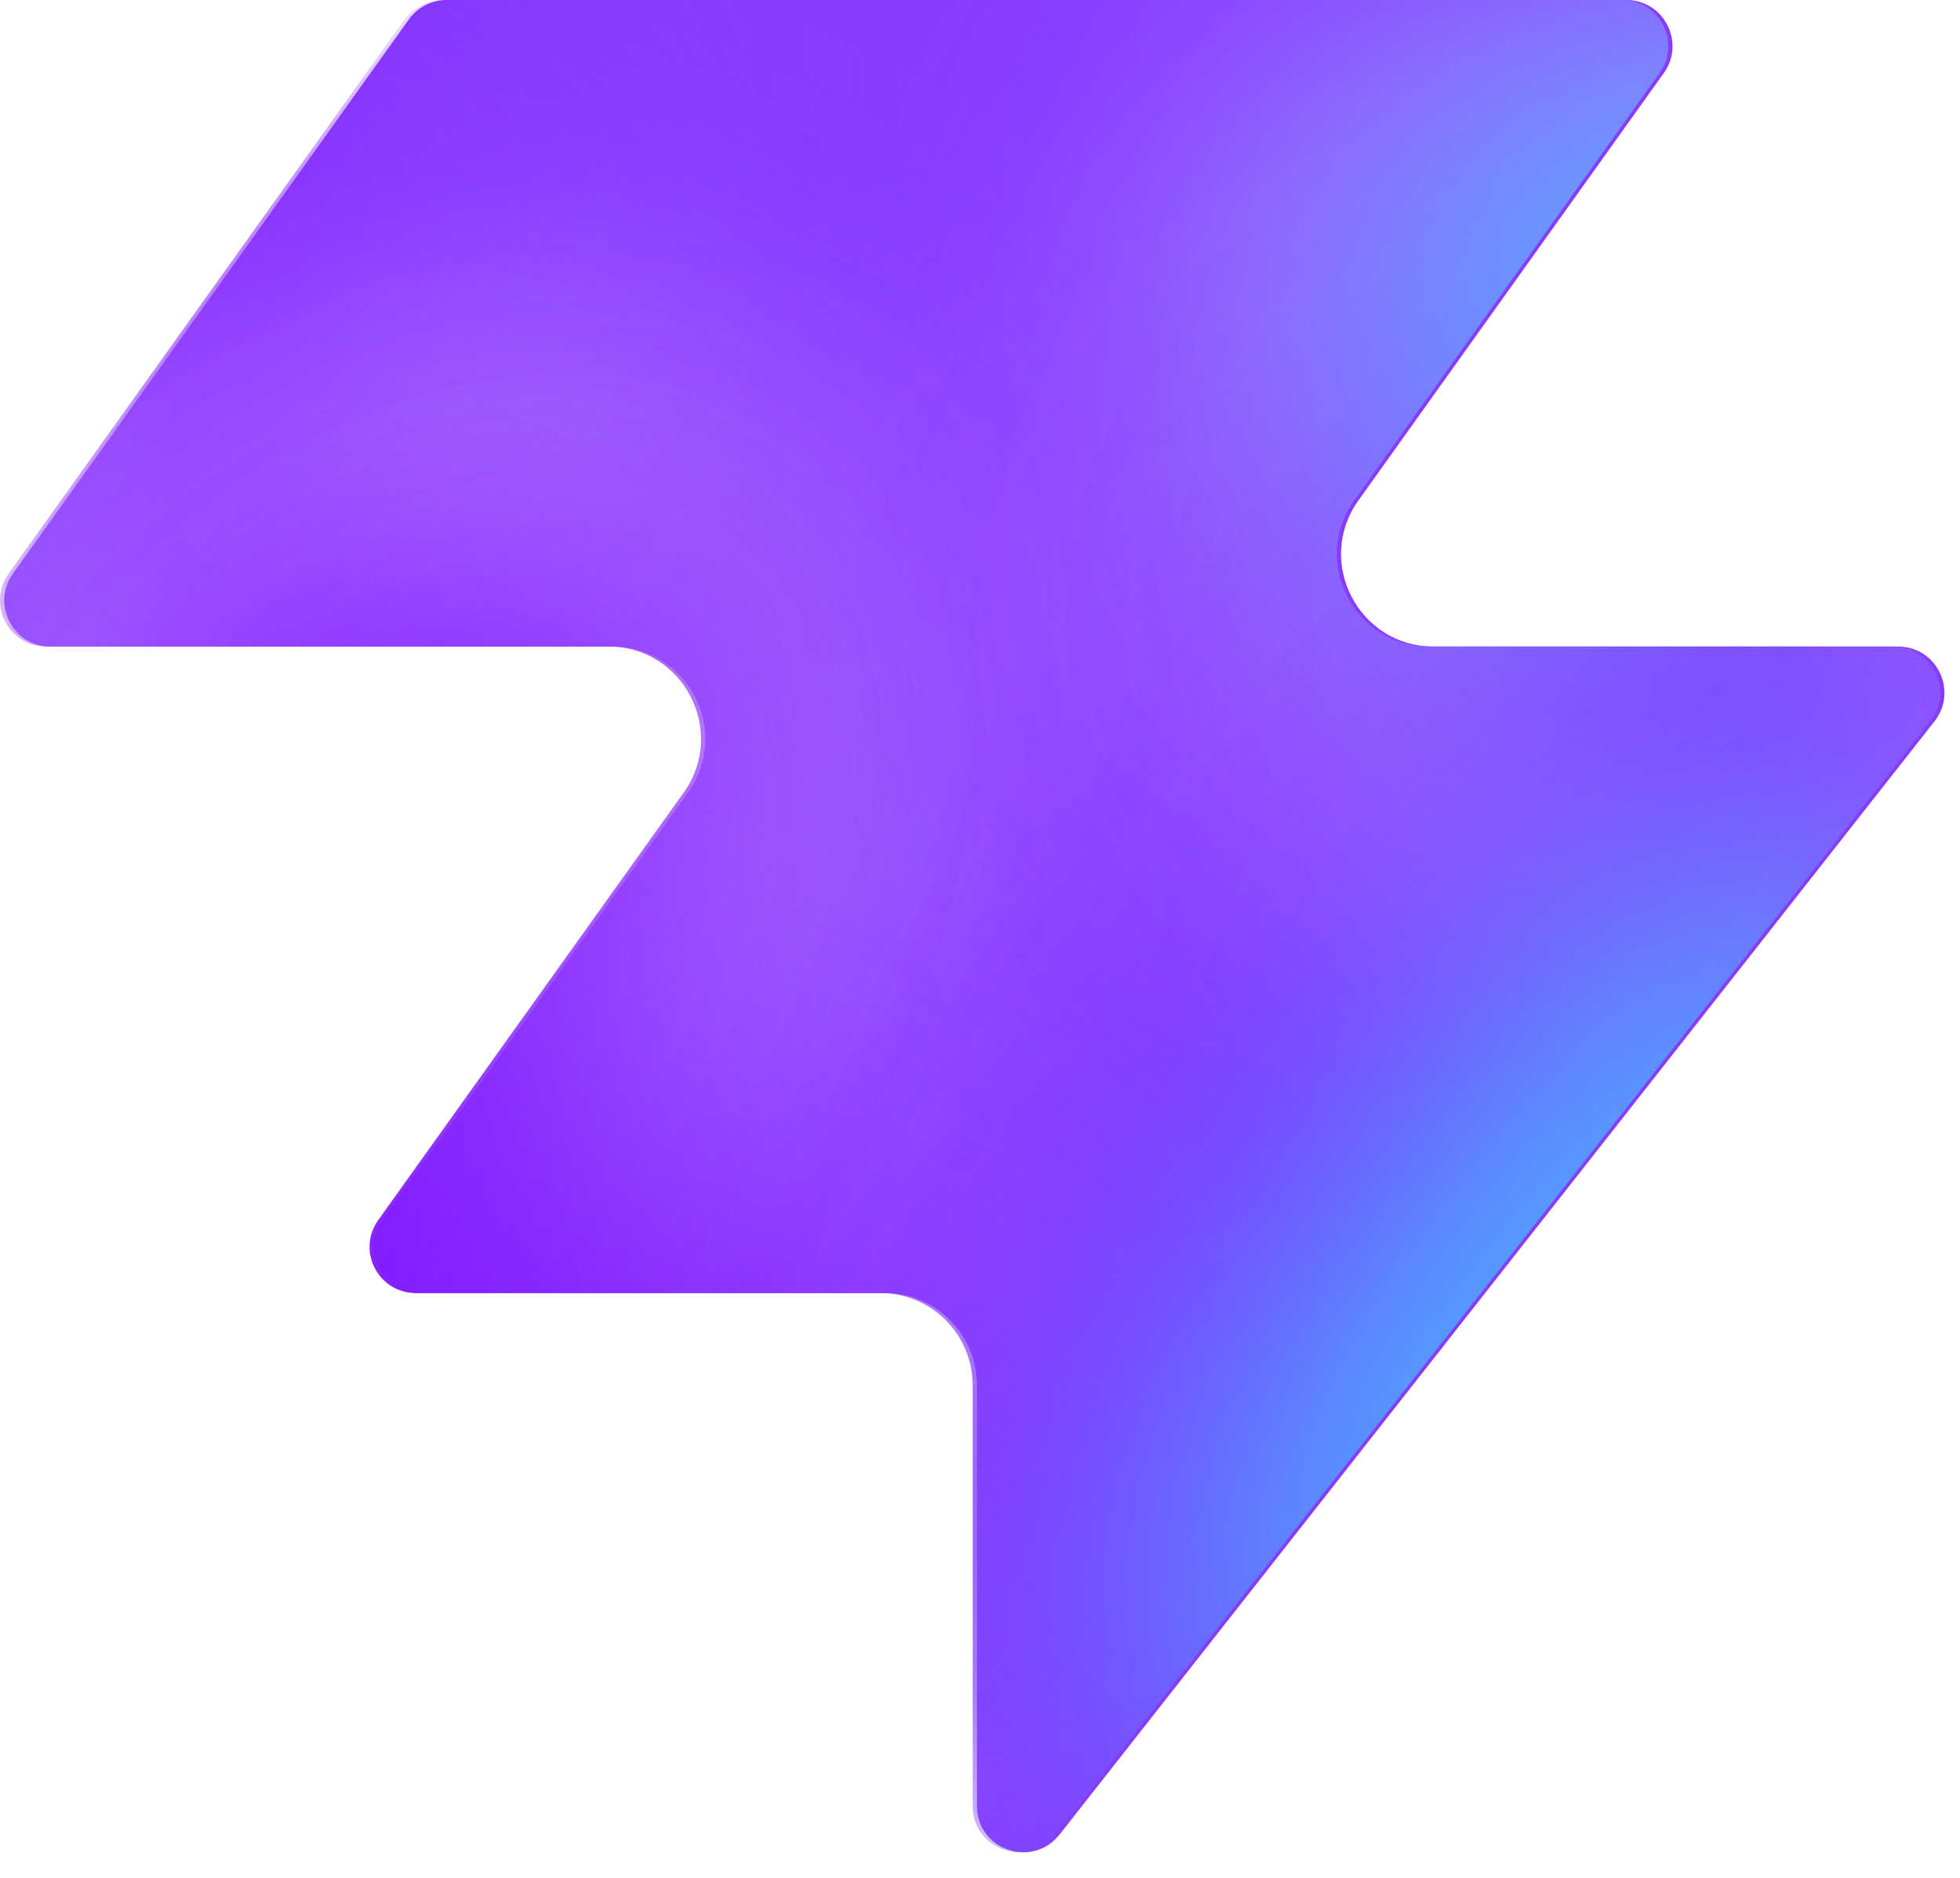
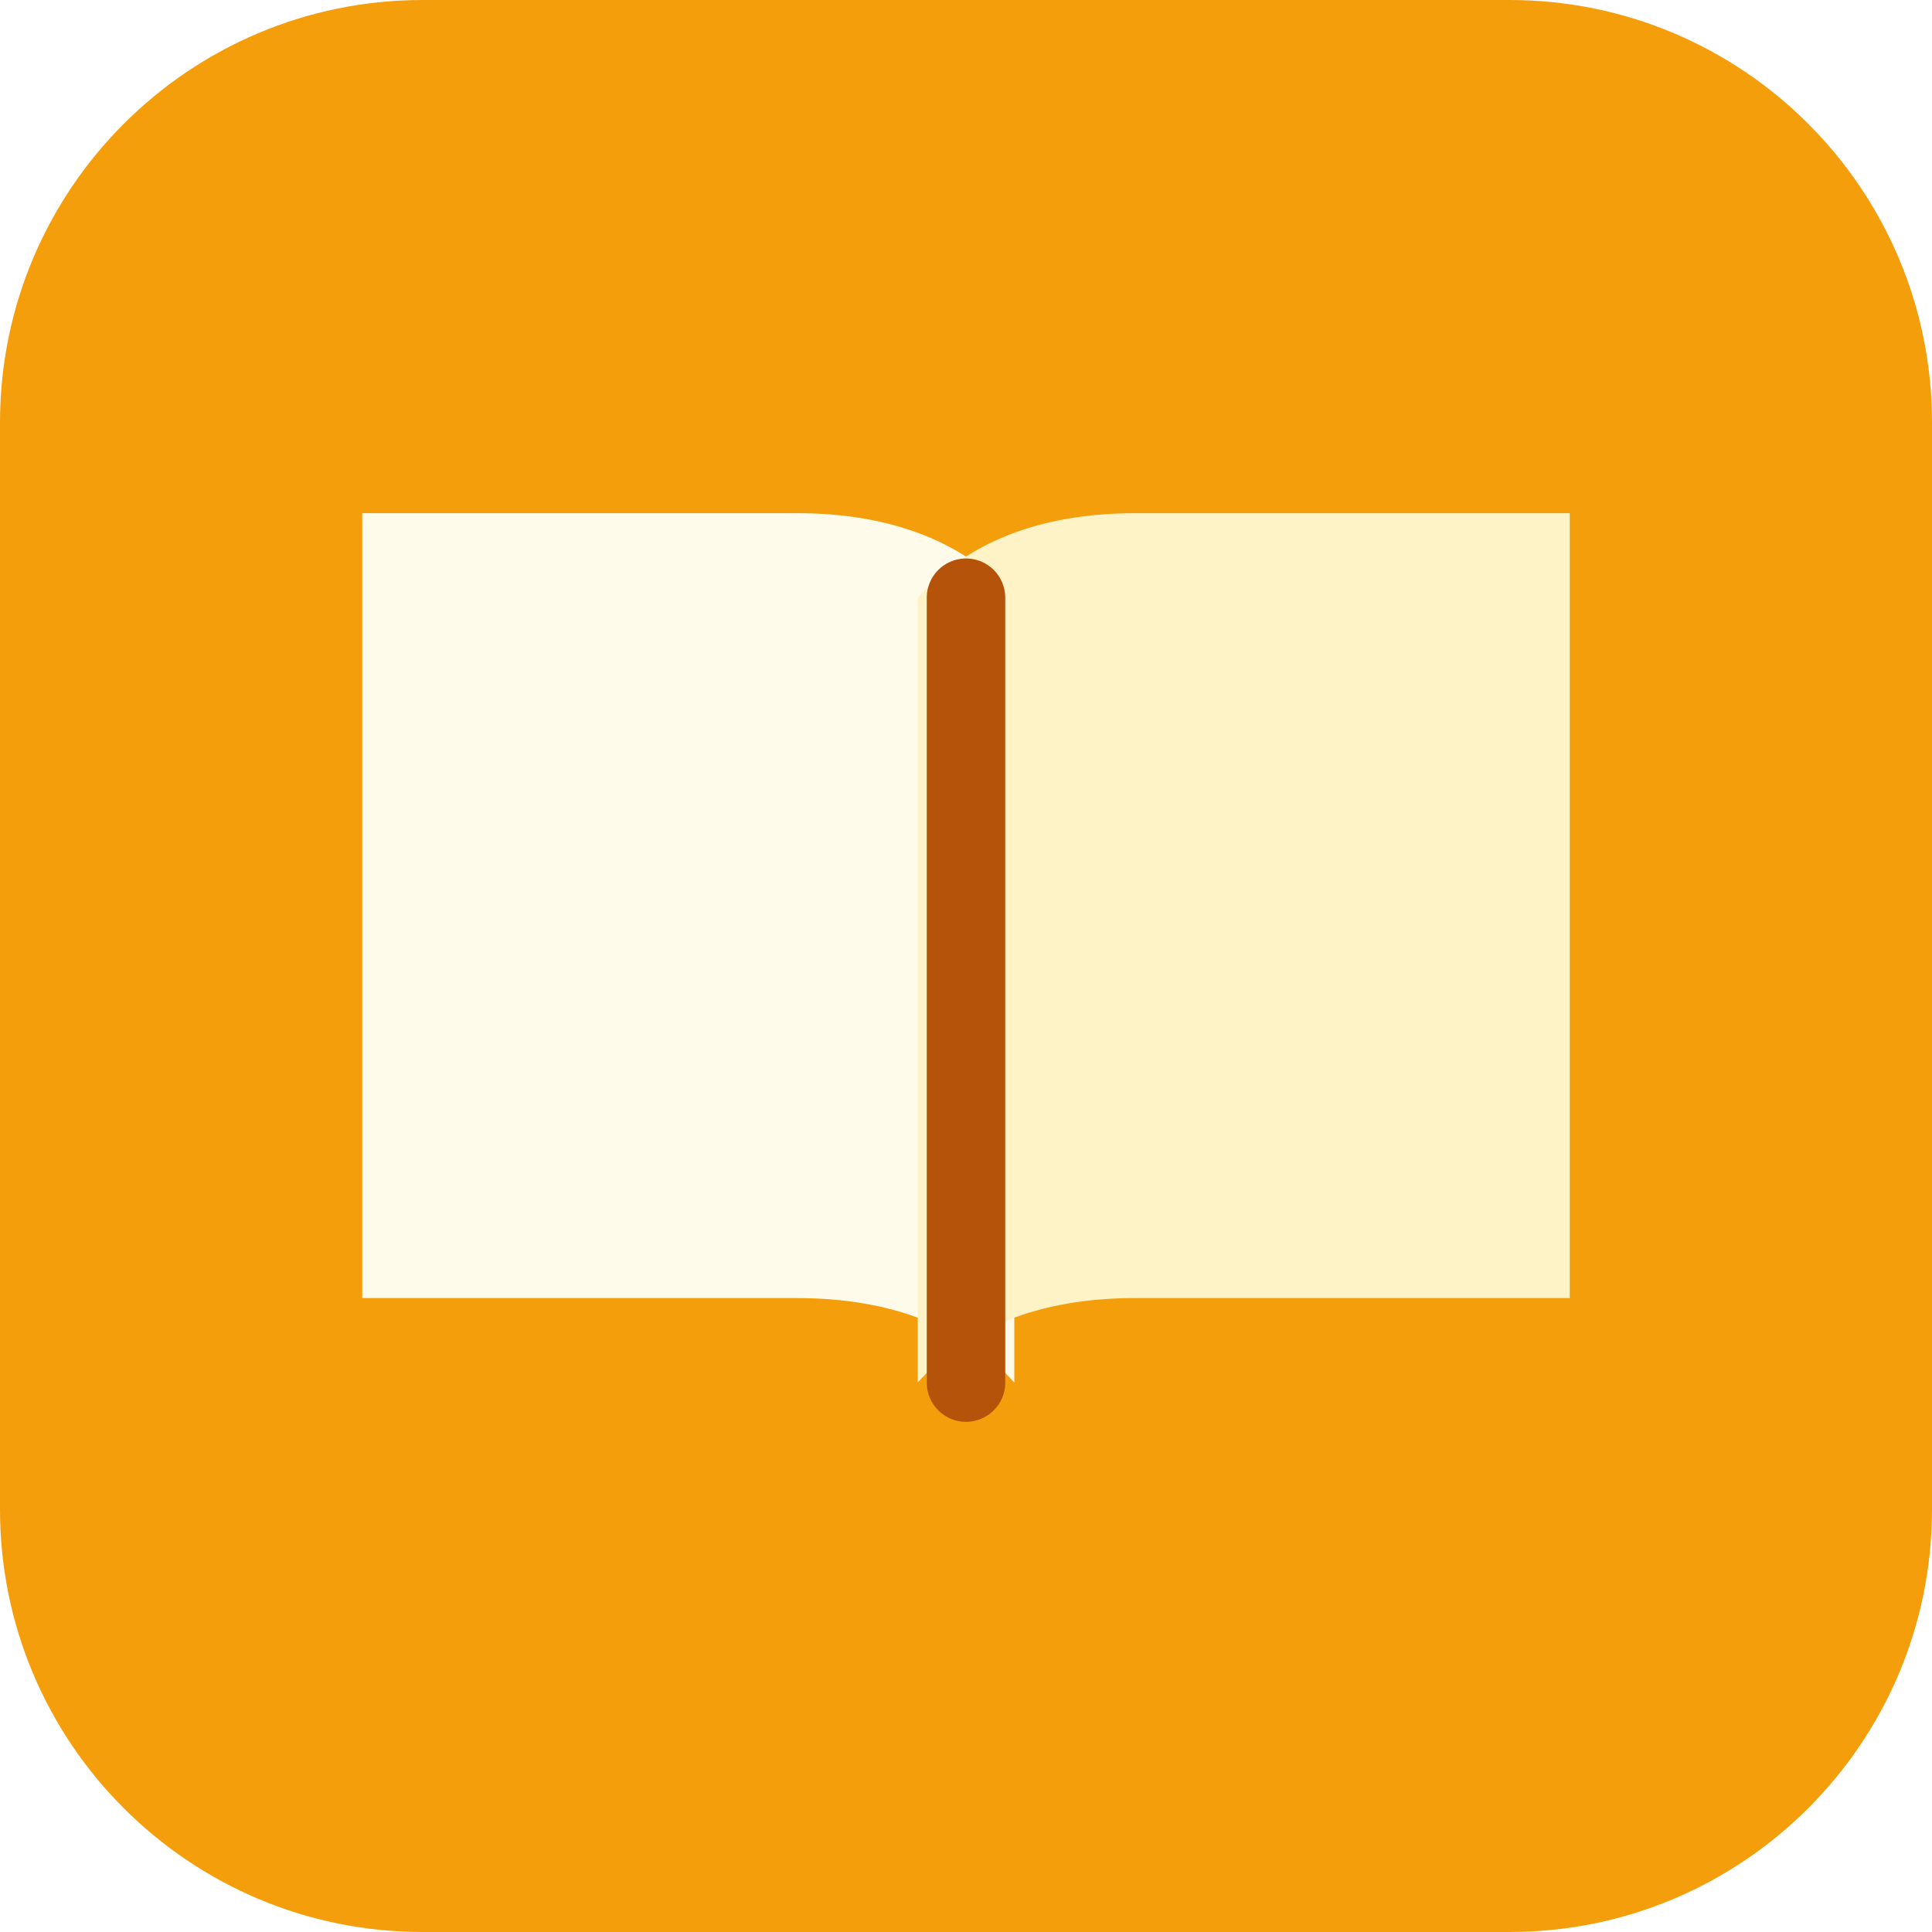
- <svg xmlns="http://www.w3.org/2000/svg" width="48" height="46" fill="none" viewBox="0 0 48 46">
-   <path fill="#863bff" d="M25.946 44.938c-.664.845-2.021.375-2.021-.698V33.937a2.26 2.26 0 0 0-2.262-2.262H10.287c-.92 0-1.456-1.04-.92-1.788l7.48-10.471c1.07-1.497 0-3.578-1.842-3.578H1.237c-.92 0-1.456-1.04-.92-1.788L10.013.474c.214-.297.556-.474.92-.474h28.894c.92 0 1.456 1.04.92 1.788l-7.48 10.471c-1.07 1.498 0 3.579 1.842 3.579h11.377c.943 0 1.473 1.088.89 1.83L25.947 44.94z" style="fill:#863bff;fill:color(display-p3 .525 .23 1);fill-opacity:1" />
-   <mask id="a" width="48" height="46" x="0" y="0" maskUnits="userSpaceOnUse" style="mask-type:alpha">
-     <path fill="#000" d="M25.842 44.938c-.664.844-2.021.375-2.021-.698V33.937a2.26 2.26 0 0 0-2.262-2.262H10.183c-.92 0-1.456-1.04-.92-1.788l7.48-10.471c1.07-1.498 0-3.579-1.842-3.579H1.133c-.92 0-1.456-1.04-.92-1.787L9.91.473c.214-.297.556-.474.92-.474h28.894c.92 0 1.456 1.04.92 1.788l-7.48 10.471c-1.07 1.498 0 3.578 1.842 3.578h11.377c.943 0 1.473 1.088.89 1.832L25.843 44.94z" style="fill:#000;fill-opacity:1" />
-   </mask>
-   <g mask="url(#a)">
-     <g filter="url(#b)">
-       <ellipse cx="5.508" cy="14.704" fill="#ede6ff" rx="5.508" ry="14.704" style="fill:#ede6ff;fill:color(display-p3 .927 .903 1);fill-opacity:1" transform="matrix(.00324 1 1 -.00324 -4.47 31.516)" />
-     </g>
-     <g filter="url(#c)">
-       <ellipse cx="10.399" cy="29.851" fill="#ede6ff" rx="10.399" ry="29.851" style="fill:#ede6ff;fill:color(display-p3 .927 .903 1);fill-opacity:1" transform="matrix(.00324 1 1 -.00324 -39.328 7.883)" />
-     </g>
-     <g filter="url(#d)">
-       <ellipse cx="5.508" cy="30.487" fill="#7e14ff" rx="5.508" ry="30.487" style="fill:#7e14ff;fill:color(display-p3 .492 .077 1);fill-opacity:1" transform="rotate(89.814 -25.913 -14.639)scale(1 -1)" />
-     </g>
-     <g filter="url(#e)">
-       <ellipse cx="5.508" cy="30.599" fill="#7e14ff" rx="5.508" ry="30.599" style="fill:#7e14ff;fill:color(display-p3 .492 .077 1);fill-opacity:1" transform="rotate(89.814 -32.644 -3.334)scale(1 -1)" />
-     </g>
-     <g filter="url(#f)">
-       <ellipse cx="5.508" cy="30.599" fill="#7e14ff" rx="5.508" ry="30.599" style="fill:#7e14ff;fill:color(display-p3 .492 .077 1);fill-opacity:1" transform="matrix(.00324 1 1 -.00324 -34.34 30.47)" />
-     </g>
-     <g filter="url(#g)">
-       <ellipse cx="14.072" cy="22.078" fill="#ede6ff" rx="14.072" ry="22.078" style="fill:#ede6ff;fill:color(display-p3 .927 .903 1);fill-opacity:1" transform="rotate(93.35 24.506 48.493)scale(-1 1)" />
-     </g>
-     <g filter="url(#h)">
-       <ellipse cx="3.47" cy="21.501" fill="#7e14ff" rx="3.47" ry="21.501" style="fill:#7e14ff;fill:color(display-p3 .492 .077 1);fill-opacity:1" transform="rotate(89.009 28.708 47.59)scale(-1 1)" />
-     </g>
-     <g filter="url(#i)">
-       <ellipse cx="3.47" cy="21.501" fill="#7e14ff" rx="3.47" ry="21.501" style="fill:#7e14ff;fill:color(display-p3 .492 .077 1);fill-opacity:1" transform="rotate(89.009 28.708 47.59)scale(-1 1)" />
-     </g>
-     <g filter="url(#j)">
-       <ellipse cx=".387" cy="8.972" fill="#7e14ff" rx="4.407" ry="29.108" style="fill:#7e14ff;fill:color(display-p3 .492 .077 1);fill-opacity:1" transform="rotate(39.51 .387 8.972)" />
-     </g>
-     <g filter="url(#k)">
-       <ellipse cx="47.523" cy="-6.092" fill="#7e14ff" rx="4.407" ry="29.108" style="fill:#7e14ff;fill:color(display-p3 .492 .077 1);fill-opacity:1" transform="rotate(37.892 47.523 -6.092)" />
-     </g>
-     <g filter="url(#l)">
-       <ellipse cx="41.412" cy="6.333" fill="#47bfff" rx="5.971" ry="9.665" style="fill:#47bfff;fill:color(display-p3 .28 .748 1);fill-opacity:1" transform="rotate(37.892 41.412 6.333)" />
-     </g>
-     <g filter="url(#m)">
-       <ellipse cx="-1.879" cy="38.332" fill="#7e14ff" rx="4.407" ry="29.108" style="fill:#7e14ff;fill:color(display-p3 .492 .077 1);fill-opacity:1" transform="rotate(37.892 -1.88 38.332)" />
-     </g>
-     <g filter="url(#n)">
-       <ellipse cx="-1.879" cy="38.332" fill="#7e14ff" rx="4.407" ry="29.108" style="fill:#7e14ff;fill:color(display-p3 .492 .077 1);fill-opacity:1" transform="rotate(37.892 -1.88 38.332)" />
-     </g>
-     <g filter="url(#o)">
-       <ellipse cx="35.651" cy="29.907" fill="#7e14ff" rx="4.407" ry="29.108" style="fill:#7e14ff;fill:color(display-p3 .492 .077 1);fill-opacity:1" transform="rotate(37.892 35.651 29.907)" />
-     </g>
-     <g filter="url(#p)">
-       <ellipse cx="38.418" cy="32.4" fill="#47bfff" rx="5.971" ry="15.297" style="fill:#47bfff;fill:color(display-p3 .28 .748 1);fill-opacity:1" transform="rotate(37.892 38.418 32.4)" />
-     </g>
-   </g>
-   <defs>
-     <filter id="b" width="60.045" height="41.654" x="-19.77" y="16.149" color-interpolation-filters="sRGB" filterUnits="userSpaceOnUse">
-       <feFlood flood-opacity="0" result="BackgroundImageFix" />
-       <feBlend in="SourceGraphic" in2="BackgroundImageFix" result="shape" />
-       <feGaussianBlur result="effect1_foregroundBlur_2002_17158" stdDeviation="7.659" />
-     </filter>
-     <filter id="c" width="90.34" height="51.437" x="-54.613" y="-7.533" color-interpolation-filters="sRGB" filterUnits="userSpaceOnUse">
-       <feFlood flood-opacity="0" result="BackgroundImageFix" />
-       <feBlend in="SourceGraphic" in2="BackgroundImageFix" result="shape" />
-       <feGaussianBlur result="effect1_foregroundBlur_2002_17158" stdDeviation="7.659" />
-     </filter>
-     <filter id="d" width="79.355" height="29.4" x="-49.64" y="2.03" color-interpolation-filters="sRGB" filterUnits="userSpaceOnUse">
-       <feFlood flood-opacity="0" result="BackgroundImageFix" />
-       <feBlend in="SourceGraphic" in2="BackgroundImageFix" result="shape" />
-       <feGaussianBlur result="effect1_foregroundBlur_2002_17158" stdDeviation="4.596" />
-     </filter>
-     <filter id="e" width="79.579" height="29.4" x="-45.045" y="20.029" color-interpolation-filters="sRGB" filterUnits="userSpaceOnUse">
-       <feFlood flood-opacity="0" result="BackgroundImageFix" />
-       <feBlend in="SourceGraphic" in2="BackgroundImageFix" result="shape" />
-       <feGaussianBlur result="effect1_foregroundBlur_2002_17158" stdDeviation="4.596" />
-     </filter>
-     <filter id="f" width="79.579" height="29.4" x="-43.513" y="21.178" color-interpolation-filters="sRGB" filterUnits="userSpaceOnUse">
-       <feFlood flood-opacity="0" result="BackgroundImageFix" />
-       <feBlend in="SourceGraphic" in2="BackgroundImageFix" result="shape" />
-       <feGaussianBlur result="effect1_foregroundBlur_2002_17158" stdDeviation="4.596" />
-     </filter>
-     <filter id="g" width="74.749" height="58.852" x="15.756" y="-17.901" color-interpolation-filters="sRGB" filterUnits="userSpaceOnUse">
-       <feFlood flood-opacity="0" result="BackgroundImageFix" />
-       <feBlend in="SourceGraphic" in2="BackgroundImageFix" result="shape" />
-       <feGaussianBlur result="effect1_foregroundBlur_2002_17158" stdDeviation="7.659" />
-     </filter>
-     <filter id="h" width="61.377" height="25.362" x="23.548" y="2.284" color-interpolation-filters="sRGB" filterUnits="userSpaceOnUse">
-       <feFlood flood-opacity="0" result="BackgroundImageFix" />
-       <feBlend in="SourceGraphic" in2="BackgroundImageFix" result="shape" />
-       <feGaussianBlur result="effect1_foregroundBlur_2002_17158" stdDeviation="4.596" />
-     </filter>
-     <filter id="i" width="61.377" height="25.362" x="23.548" y="2.284" color-interpolation-filters="sRGB" filterUnits="userSpaceOnUse">
-       <feFlood flood-opacity="0" result="BackgroundImageFix" />
-       <feBlend in="SourceGraphic" in2="BackgroundImageFix" result="shape" />
-       <feGaussianBlur result="effect1_foregroundBlur_2002_17158" stdDeviation="4.596" />
-     </filter>
-     <filter id="j" width="56.045" height="63.649" x="-27.636" y="-22.853" color-interpolation-filters="sRGB" filterUnits="userSpaceOnUse">
-       <feFlood flood-opacity="0" result="BackgroundImageFix" />
-       <feBlend in="SourceGraphic" in2="BackgroundImageFix" result="shape" />
-       <feGaussianBlur result="effect1_foregroundBlur_2002_17158" stdDeviation="4.596" />
-     </filter>
-     <filter id="k" width="54.814" height="64.646" x="20.116" y="-38.415" color-interpolation-filters="sRGB" filterUnits="userSpaceOnUse">
-       <feFlood flood-opacity="0" result="BackgroundImageFix" />
-       <feBlend in="SourceGraphic" in2="BackgroundImageFix" result="shape" />
-       <feGaussianBlur result="effect1_foregroundBlur_2002_17158" stdDeviation="4.596" />
-     </filter>
-     <filter id="l" width="33.541" height="35.313" x="24.641" y="-11.323" color-interpolation-filters="sRGB" filterUnits="userSpaceOnUse">
-       <feFlood flood-opacity="0" result="BackgroundImageFix" />
-       <feBlend in="SourceGraphic" in2="BackgroundImageFix" result="shape" />
-       <feGaussianBlur result="effect1_foregroundBlur_2002_17158" stdDeviation="4.596" />
-     </filter>
-     <filter id="m" width="54.814" height="64.646" x="-29.286" y="6.009" color-interpolation-filters="sRGB" filterUnits="userSpaceOnUse">
-       <feFlood flood-opacity="0" result="BackgroundImageFix" />
-       <feBlend in="SourceGraphic" in2="BackgroundImageFix" result="shape" />
-       <feGaussianBlur result="effect1_foregroundBlur_2002_17158" stdDeviation="4.596" />
-     </filter>
-     <filter id="n" width="54.814" height="64.646" x="-29.286" y="6.009" color-interpolation-filters="sRGB" filterUnits="userSpaceOnUse">
-       <feFlood flood-opacity="0" result="BackgroundImageFix" />
-       <feBlend in="SourceGraphic" in2="BackgroundImageFix" result="shape" />
-       <feGaussianBlur result="effect1_foregroundBlur_2002_17158" stdDeviation="4.596" />
-     </filter>
-     <filter id="o" width="54.814" height="64.646" x="8.244" y="-2.416" color-interpolation-filters="sRGB" filterUnits="userSpaceOnUse">
-       <feFlood flood-opacity="0" result="BackgroundImageFix" />
-       <feBlend in="SourceGraphic" in2="BackgroundImageFix" result="shape" />
-       <feGaussianBlur result="effect1_foregroundBlur_2002_17158" stdDeviation="4.596" />
-     </filter>
-     <filter id="p" width="39.409" height="43.623" x="18.713" y="10.588" color-interpolation-filters="sRGB" filterUnits="userSpaceOnUse">
-       <feFlood flood-opacity="0" result="BackgroundImageFix" />
-       <feBlend in="SourceGraphic" in2="BackgroundImageFix" result="shape" />
-       <feGaussianBlur result="effect1_foregroundBlur_2002_17158" stdDeviation="4.596" />
-     </filter>
-   </defs>
+ <svg xmlns="http://www.w3.org/2000/svg" viewBox="0 0 32 32">
+   <rect width="32" height="32" rx="7" fill="#f59e0b" />
+   <path d="M6 8.5h7.2c1.6 0 2.8.5 3.6 1.4v13c-.8-.9-2-1.4-3.6-1.4H6V8.5Z" fill="#fffbeb" />
+   <path d="M26 8.5h-7.2c-1.6 0-2.8.5-3.6 1.4v13c.8-.9 2-1.4 3.6-1.4H26V8.5Z" fill="#fef3c7" />
+   <path d="M16 9.9v13" stroke="#b45309" stroke-width="1.3" stroke-linecap="round" />
</svg>
